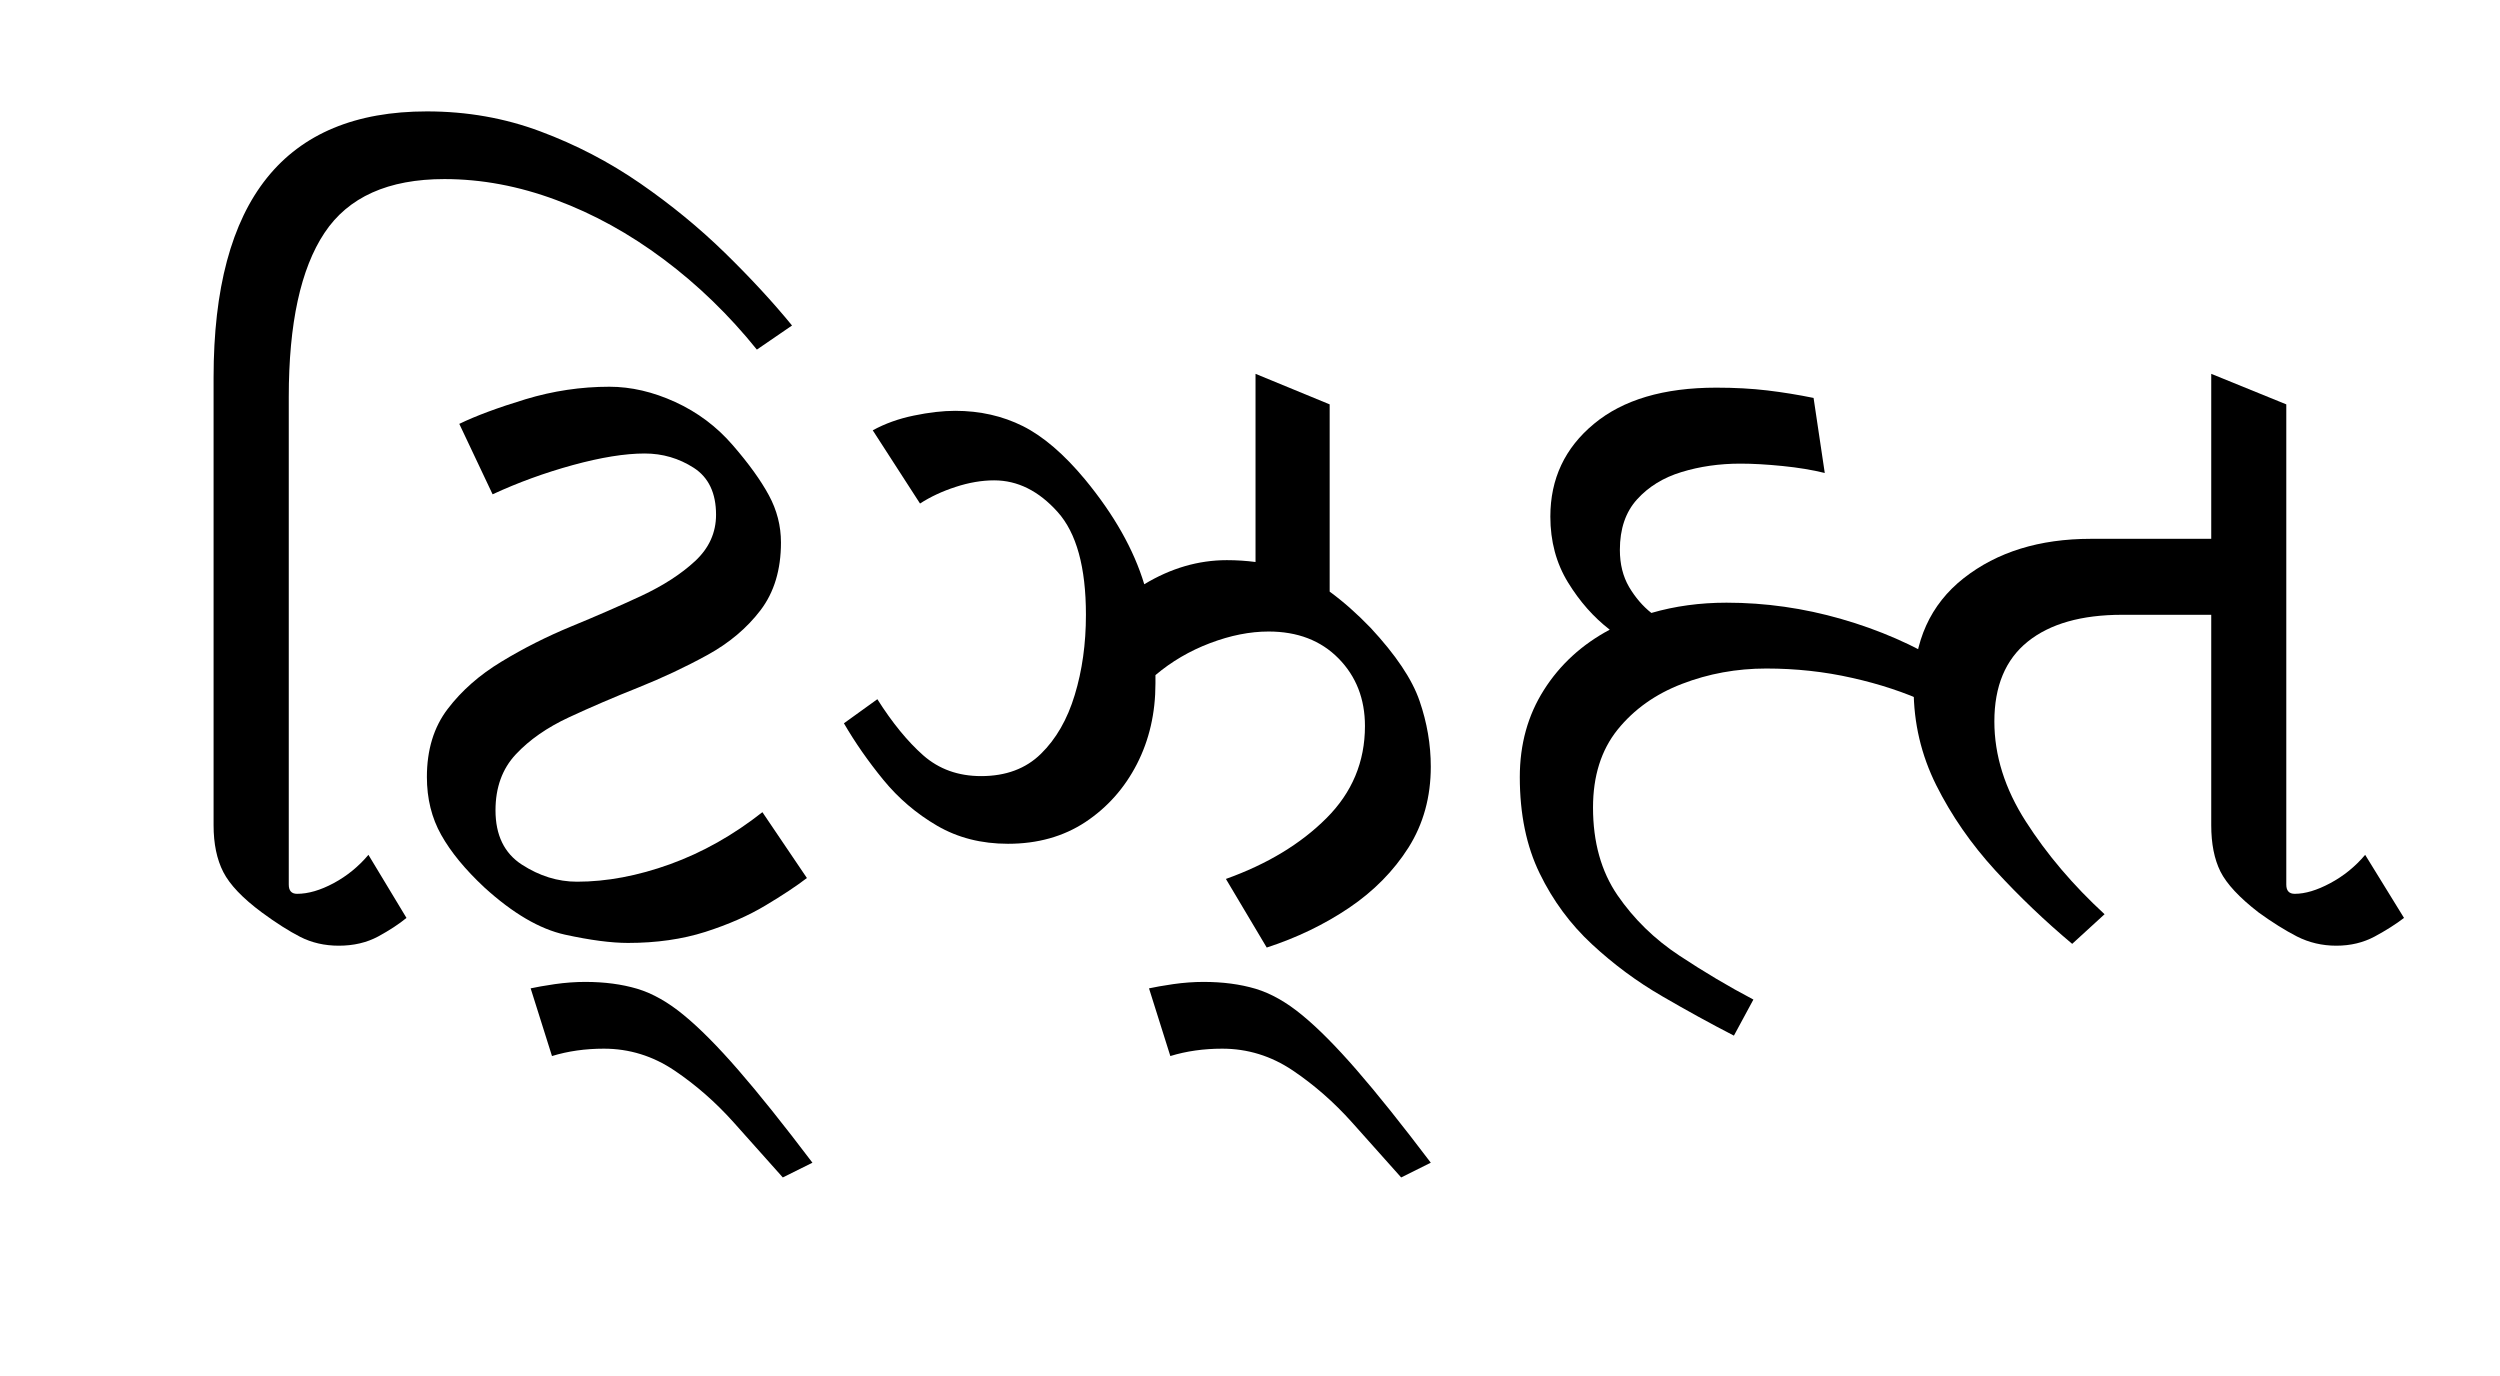
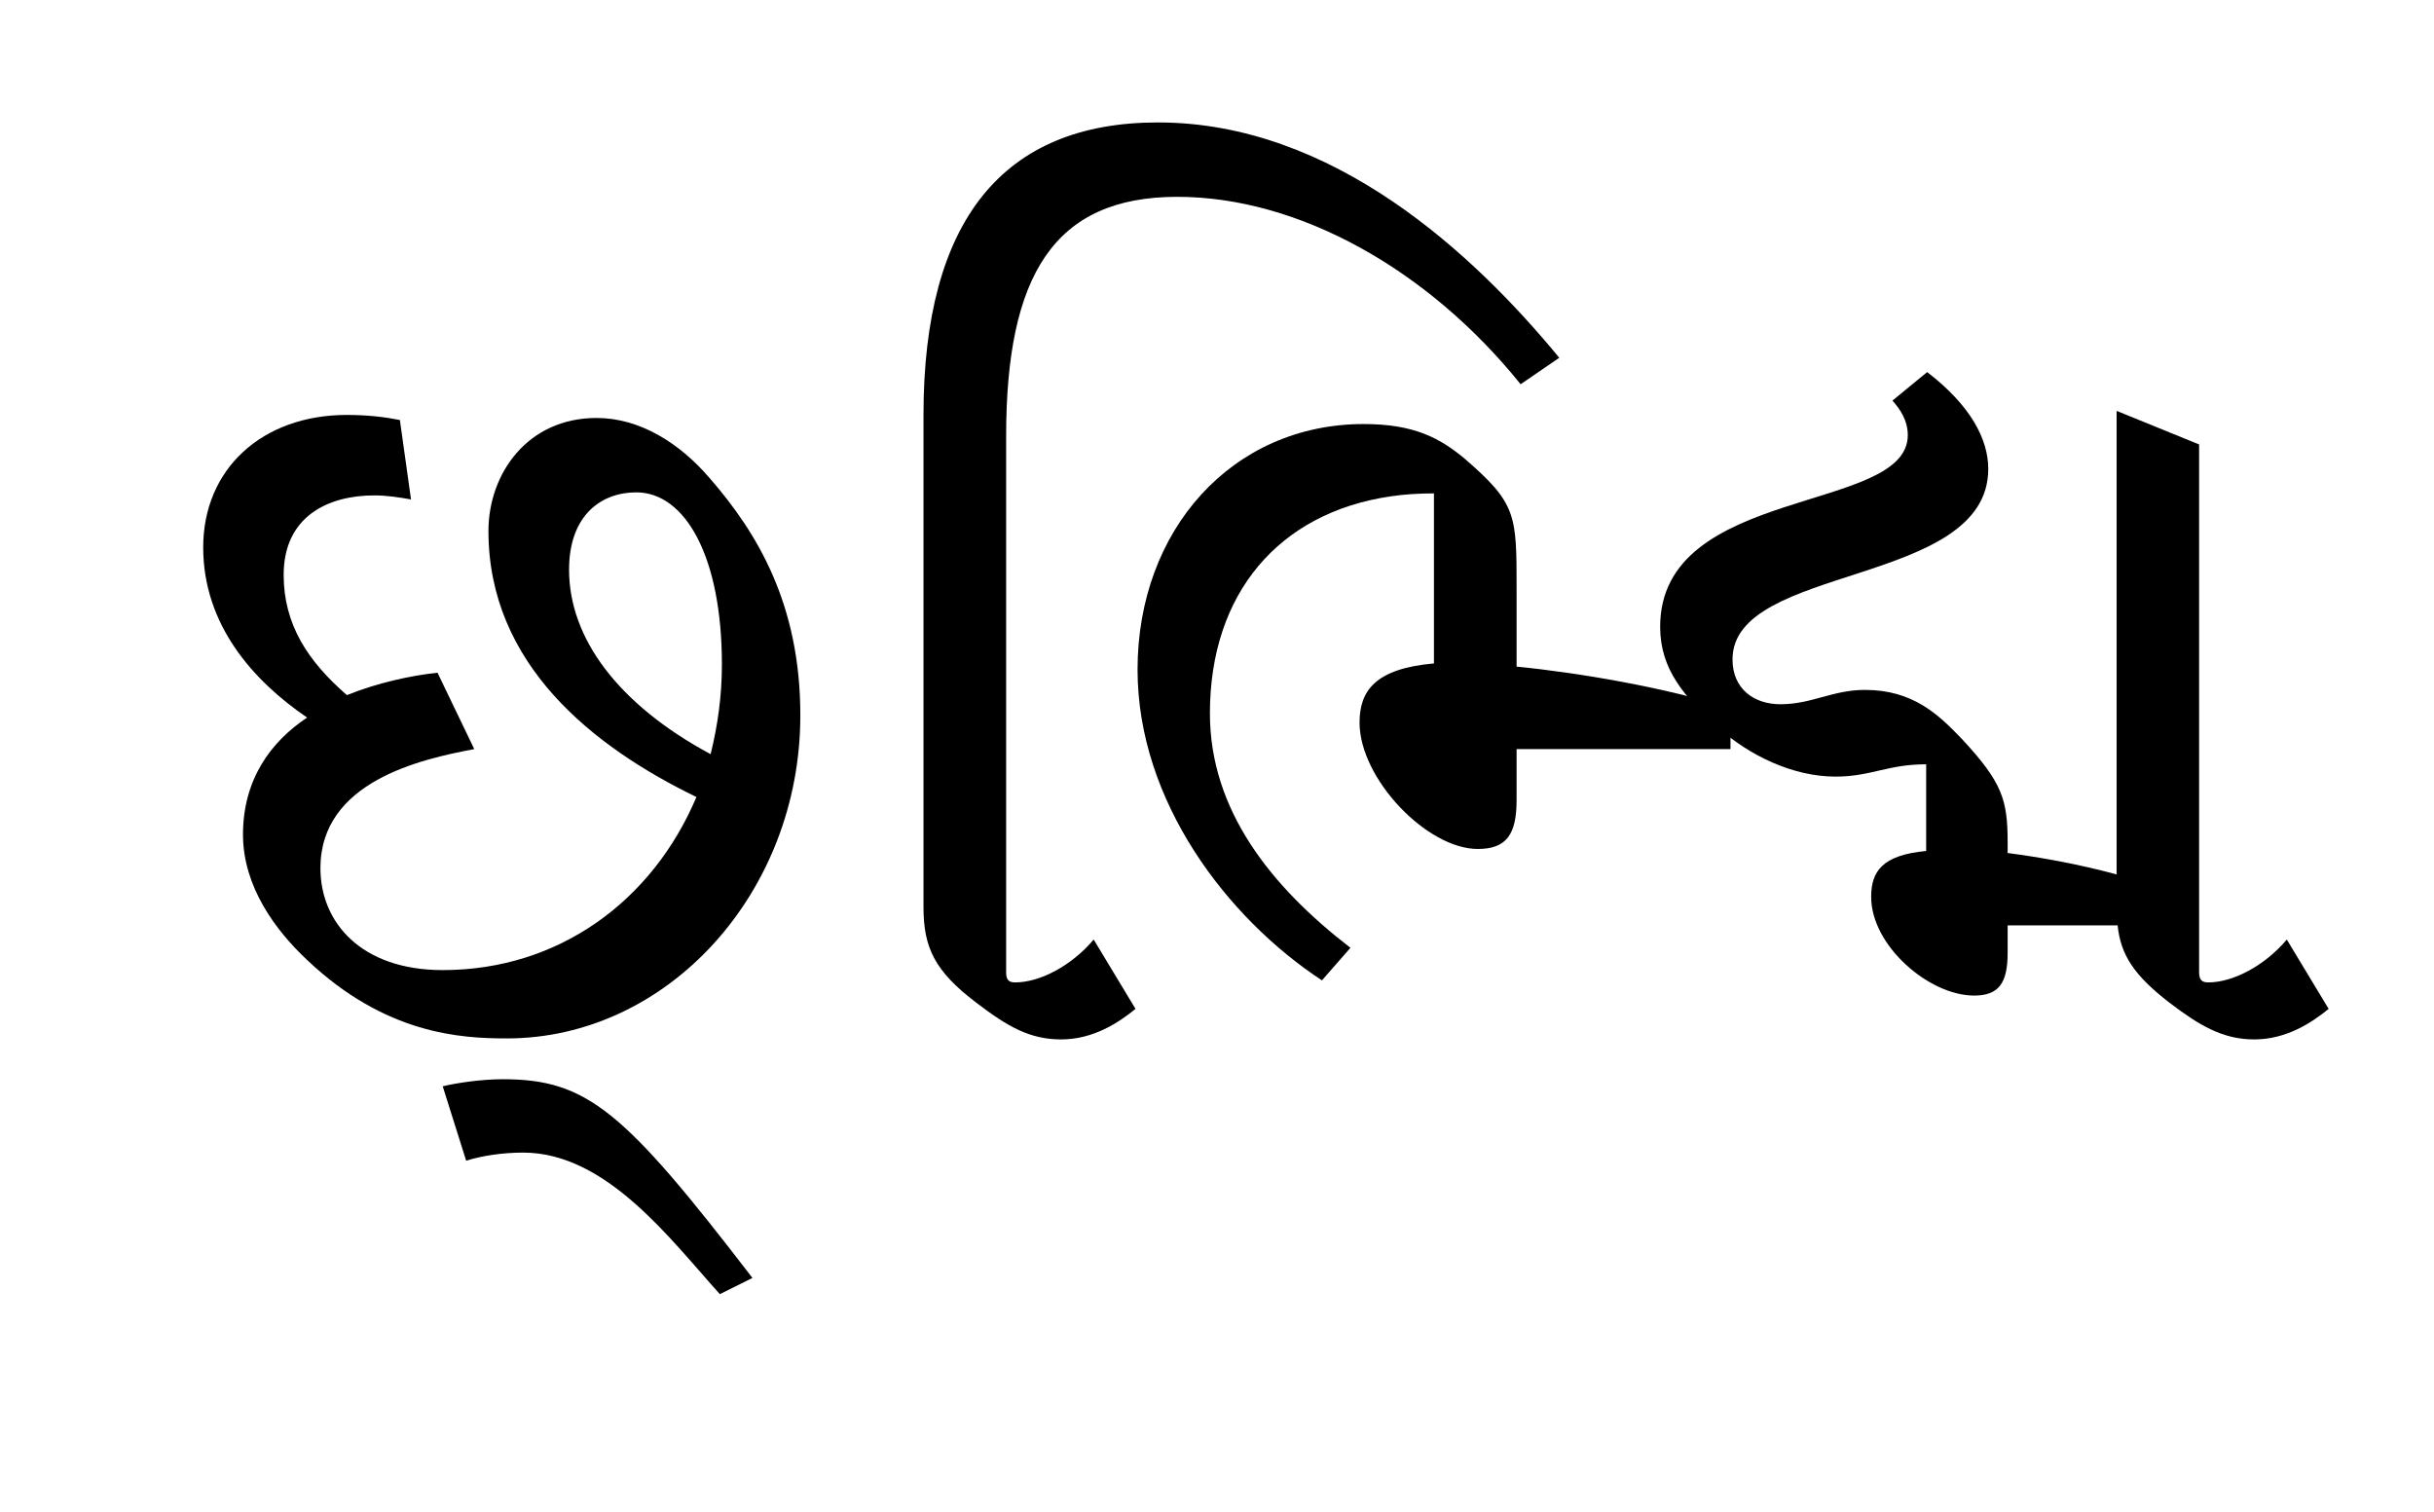
- <svg xmlns="http://www.w3.org/2000/svg" xmlns:xlink="http://www.w3.org/1999/xlink" width="296.656pt" height="163.172pt" viewBox="0 0 296.656 163.172" version="1.1">
+ <svg xmlns="http://www.w3.org/2000/svg" xmlns:xlink="http://www.w3.org/1999/xlink" width="262.781pt" height="163.172pt" viewBox="0 0 262.781 163.172" version="1.1">
  <defs>
    <g>
      <symbol overflow="visible" id="glyph0-0">
-         <path style="stroke:none;" d="M 10.453 0 L 10.453 -78.547 L 55.547 -78.547 L 55.547 0 Z M 16.062 -5.609 L 50.047 -5.609 L 50.047 -72.938 L 16.062 -72.938 Z M 16.062 -5.609 " />
+         <path style="stroke:none;" d="M 10.453 0 L 55.547 0 L 55.547 -78.547 L 10.453 -78.547 Z M 16.062 -5.609 L 16.062 -72.938 L 50.047 -72.938 L 50.047 -5.609 Z M 16.062 -5.609 " />
      </symbol>
      <symbol overflow="visible" id="glyph0-1">
-         <path style="stroke:none;" d="M 24.203 0.547 C 22.516 0.547 20.988 0.195 19.625 -0.5 C 18.27 -1.195 16.75 -2.164 15.062 -3.406 C 12.789 -5.094 11.27 -6.688 10.5 -8.188 C 9.727 -9.695 9.344 -11.551 9.344 -13.75 L 9.344 -66.875 C 9.344 -87.926 17.781 -98.453 34.656 -98.453 C 39.414 -98.453 43.906 -97.66 48.125 -96.078 C 52.344 -94.504 56.285 -92.453 59.953 -89.922 C 63.617 -87.391 66.973 -84.641 70.016 -81.672 C 73.055 -78.703 75.711 -75.828 77.984 -73.047 L 73.812 -70.188 C 70.508 -74.289 66.82 -77.863 62.75 -80.906 C 58.688 -83.945 54.438 -86.289 50 -87.938 C 45.562 -89.594 41.141 -90.422 36.734 -90.422 C 30.066 -90.422 25.32 -88.289 22.5 -84.031 C 19.676 -79.781 18.266 -73.289 18.266 -64.562 L 18.266 -6.703 C 18.266 -5.973 18.594 -5.609 19.25 -5.609 C 20.57 -5.609 22.02 -6.031 23.594 -6.875 C 25.164 -7.719 26.539 -8.836 27.719 -10.234 L 32.234 -2.75 C 31.348 -2.02 30.227 -1.285 28.875 -0.547 C 27.52 0.18 25.961 0.547 24.203 0.547 Z M 24.203 0.547 " />
+         <path style="stroke:none;" d="M 38.719 0.438 C 56.094 0.438 70.406 -15.297 70.406 -34.438 C 70.406 -46.422 65.781 -54.125 60.609 -60.062 C 57.312 -63.906 53.016 -66.547 48.406 -66.547 C 40.922 -66.547 36.734 -60.5 36.734 -54.344 C 36.734 -39.938 48.062 -31.016 59.188 -25.625 C 54.453 -14.406 44.328 -6.938 31.797 -6.938 C 22.984 -6.938 18.594 -12.094 18.594 -17.938 C 18.594 -27.281 29.375 -29.703 35.203 -30.797 L 31.234 -39.047 C 28.266 -38.719 24.75 -37.953 21.453 -36.625 C 17.266 -40.266 14.625 -44.219 14.625 -49.609 C 14.625 -55.875 19.359 -58.188 24.422 -58.188 C 25.734 -58.188 27.172 -57.969 28.375 -57.75 L 27.172 -66.328 C 25.516 -66.656 23.656 -66.875 21.453 -66.875 C 12.312 -66.875 5.938 -61.047 5.938 -52.578 C 5.938 -44.219 11.328 -38.172 17.156 -34.203 C 13.203 -31.562 10.234 -27.5 10.234 -21.562 C 10.234 -15.953 13.75 -11.219 17.156 -8.031 C 25.625 0 33.766 0.438 38.719 0.438 Z M 45.438 -50.156 C 45.438 -56.094 48.953 -58.516 52.688 -58.516 C 57.969 -58.516 61.938 -51.594 61.938 -39.938 C 61.938 -36.516 61.484 -33.328 60.719 -30.25 C 50.703 -35.641 45.438 -42.797 45.438 -50.156 Z M 45.438 -50.156 " />
      </symbol>
      <symbol overflow="visible" id="glyph0-2">
-         <path style="stroke:none;" d="M 30.906 0.219 C 28.926 0.219 26.43 -0.109 23.422 -0.766 C 20.422 -1.43 17.234 -3.301 13.859 -6.375 C 11.586 -8.5 9.883 -10.57 8.75 -12.594 C 7.613 -14.613 7.047 -16.906 7.047 -19.469 C 7.047 -22.695 7.867 -25.391 9.516 -27.547 C 11.16 -29.711 13.285 -31.582 15.891 -33.156 C 18.492 -34.738 21.258 -36.133 24.188 -37.344 C 27.125 -38.551 29.895 -39.758 32.5 -40.969 C 35.102 -42.188 37.227 -43.562 38.875 -45.094 C 40.531 -46.633 41.359 -48.469 41.359 -50.594 C 41.359 -53.164 40.477 -55.02 38.719 -56.156 C 36.957 -57.289 35.016 -57.859 32.891 -57.859 C 30.547 -57.859 27.703 -57.398 24.359 -56.484 C 21.023 -55.566 17.852 -54.41 14.844 -53.016 L 10.891 -61.375 C 12.867 -62.332 15.488 -63.305 18.75 -64.297 C 22.02 -65.285 25.336 -65.781 28.703 -65.781 C 31.273 -65.781 33.879 -65.176 36.516 -63.969 C 39.16 -62.758 41.438 -61.051 43.344 -58.844 C 45.25 -56.645 46.676 -54.664 47.625 -52.906 C 48.582 -51.145 49.062 -49.273 49.062 -47.297 C 49.062 -44.066 48.254 -41.391 46.641 -39.266 C 45.023 -37.141 42.914 -35.363 40.312 -33.938 C 37.707 -32.508 34.973 -31.223 32.109 -30.078 C 29.254 -28.941 26.523 -27.77 23.922 -26.562 C 21.316 -25.352 19.207 -23.883 17.594 -22.156 C 15.988 -20.438 15.188 -18.223 15.188 -15.516 C 15.188 -12.578 16.227 -10.43 18.312 -9.078 C 20.406 -7.723 22.586 -7.047 24.859 -7.047 C 28.379 -7.047 32.062 -7.738 35.906 -9.125 C 39.758 -10.52 43.41 -12.578 46.859 -15.297 L 52.141 -7.484 C 50.891 -6.523 49.254 -5.441 47.234 -4.234 C 45.223 -3.023 42.844 -1.977 40.094 -1.094 C 37.344 -0.219 34.281 0.219 30.906 0.219 Z M 49.281 28.047 C 47.52 26.066 45.57 23.883 43.438 21.5 C 41.312 19.125 38.969 17.07 36.406 15.344 C 33.844 13.625 31.055 12.766 28.047 12.766 C 25.848 12.766 23.797 13.055 21.891 13.641 L 19.359 5.609 C 20.016 5.461 20.969 5.297 22.219 5.109 C 23.469 4.93 24.676 4.844 25.844 4.844 C 28.113 4.844 30.164 5.113 32 5.656 C 33.832 6.207 35.68 7.254 37.547 8.797 C 39.422 10.336 41.566 12.5 43.984 15.281 C 46.41 18.07 49.348 21.742 52.797 26.297 Z M 49.281 28.047 " />
+         <path style="stroke:none;" d="M 18.375 28.047 L 21.891 26.297 C 8.031 8.25 4.062 4.844 -5.062 4.844 C -7.484 4.844 -10.234 5.281 -11.547 5.609 L -9.016 13.641 C -7.266 13.094 -5.062 12.766 -2.859 12.766 C 6.156 12.766 13.094 22.219 18.375 28.047 Z M 18.375 28.047 " />
      </symbol>
      <symbol overflow="visible" id="glyph0-3">
-         <path style="stroke:none;" d="M 22.984 -11.547 C 19.836 -11.547 17.035 -12.258 14.578 -13.688 C 12.117 -15.125 9.988 -16.941 8.188 -19.141 C 6.395 -21.336 4.836 -23.57 3.516 -25.844 L 7.484 -28.703 C 9.242 -25.922 11.055 -23.703 12.922 -22.047 C 14.797 -20.398 17.086 -19.578 19.797 -19.578 C 22.734 -19.578 25.098 -20.457 26.891 -22.219 C 28.691 -23.977 30.031 -26.305 30.906 -29.203 C 31.789 -32.098 32.234 -35.27 32.234 -38.719 C 32.234 -44.363 31.113 -48.43 28.875 -50.922 C 26.633 -53.422 24.125 -54.672 21.344 -54.672 C 19.875 -54.672 18.348 -54.41 16.766 -53.891 C 15.191 -53.379 13.785 -52.723 12.547 -51.922 L 6.938 -60.609 C 8.395 -61.41 10.02 -61.992 11.812 -62.359 C 13.613 -62.734 15.25 -62.922 16.719 -62.922 C 19.656 -62.922 22.332 -62.316 24.75 -61.109 C 27.164 -59.898 29.625 -57.789 32.125 -54.781 C 35.57 -50.602 37.914 -46.457 39.156 -42.344 C 42.312 -44.25 45.578 -45.203 48.953 -45.203 C 50.117 -45.203 51.254 -45.129 52.359 -44.984 L 52.359 -67.312 L 61.156 -63.688 L 61.156 -41.469 C 62.77 -40.289 64.383 -38.863 66 -37.188 C 69.008 -33.957 70.953 -31.055 71.828 -28.484 C 72.711 -25.922 73.156 -23.32 73.156 -20.688 C 73.156 -17.094 72.273 -13.898 70.516 -11.109 C 68.754 -8.328 66.406 -5.941 63.469 -3.953 C 60.531 -1.973 57.27 -0.398 53.688 0.766 L 48.844 -7.375 C 53.75 -9.133 57.723 -11.535 60.766 -14.578 C 63.816 -17.617 65.344 -21.266 65.344 -25.516 C 65.344 -28.742 64.297 -31.422 62.203 -33.547 C 60.109 -35.672 57.344 -36.734 53.906 -36.734 C 51.695 -36.734 49.383 -36.273 46.969 -35.359 C 44.551 -34.441 42.391 -33.176 40.484 -31.562 C 40.484 -31.27 40.484 -30.941 40.484 -30.578 C 40.484 -27.055 39.75 -23.863 38.281 -21 C 36.812 -18.145 34.773 -15.852 32.172 -14.125 C 29.566 -12.406 26.504 -11.547 22.984 -11.547 Z M 69.641 28.047 C 67.879 26.066 65.93 23.883 63.797 21.5 C 61.672 19.125 59.328 17.07 56.766 15.344 C 54.203 13.625 51.414 12.766 48.406 12.766 C 46.207 12.766 44.156 13.055 42.25 13.641 L 39.719 5.609 C 40.375 5.461 41.328 5.297 42.578 5.109 C 43.828 4.93 45.035 4.844 46.203 4.844 C 48.473 4.844 50.523 5.113 52.359 5.656 C 54.191 6.207 56.039 7.254 57.906 8.797 C 59.781 10.336 61.926 12.5 64.344 15.281 C 66.77 18.07 69.707 21.742 73.156 26.297 Z M 69.641 28.047 " />
+         <path style="stroke:none;" d="M 24.203 0.547 C 27.719 0.547 30.469 -1.312 32.234 -2.75 L 27.719 -10.234 C 25.297 -7.375 21.891 -5.609 19.25 -5.609 C 18.594 -5.609 18.266 -5.828 18.266 -6.703 L 18.266 -64.562 C 18.266 -81.953 23.438 -90.422 36.734 -90.422 C 49.938 -90.422 63.906 -82.5 73.812 -70.188 L 77.984 -73.047 C 68.75 -84.266 53.562 -98.453 34.656 -98.453 C 17.938 -98.453 9.344 -87.891 9.344 -66.875 L 9.344 -13.75 C 9.344 -9.344 10.562 -6.812 15.062 -3.406 C 18.375 -0.875 20.797 0.547 24.203 0.547 Z M 24.203 0.547 " />
      </symbol>
      <symbol overflow="visible" id="glyph0-4">
-         <path style="stroke:none;" d="M 32.891 11.219 C 30.172 9.82 27.328 8.258 24.359 6.531 C 21.391 4.812 18.617 2.758 16.047 0.375 C 13.484 -2 11.414 -4.801 9.844 -8.031 C 8.27 -11.258 7.484 -15.07 7.484 -19.469 C 7.484 -23.352 8.438 -26.797 10.344 -29.797 C 12.25 -32.805 14.852 -35.191 18.156 -36.953 C 16.25 -38.422 14.598 -40.289 13.203 -42.562 C 11.805 -44.844 11.109 -47.445 11.109 -50.375 C 11.109 -54.852 12.832 -58.52 16.281 -61.375 C 19.727 -64.238 24.566 -65.672 30.797 -65.672 C 32.992 -65.672 35.008 -65.562 36.844 -65.344 C 38.676 -65.125 40.508 -64.828 42.344 -64.453 L 43.672 -55.547 C 42.203 -55.91 40.531 -56.188 38.656 -56.375 C 36.789 -56.562 35.125 -56.656 33.656 -56.656 C 31.164 -56.656 28.836 -56.32 26.672 -55.656 C 24.516 -55 22.754 -53.914 21.391 -52.406 C 20.035 -50.906 19.359 -48.91 19.359 -46.422 C 19.359 -44.734 19.723 -43.266 20.453 -42.016 C 21.191 -40.773 22.07 -39.75 23.094 -38.938 C 25.883 -39.75 28.859 -40.156 32.016 -40.156 C 36.629 -40.156 41.172 -39.508 45.641 -38.219 C 50.117 -36.938 54.266 -35.125 58.078 -32.781 L 55.875 -28.266 C 53.164 -29.516 50.176 -30.504 46.906 -31.234 C 43.645 -31.973 40.254 -32.344 36.734 -32.344 C 33.211 -32.344 29.875 -31.734 26.719 -30.516 C 23.57 -29.305 21.023 -27.492 19.078 -25.078 C 17.141 -22.66 16.172 -19.582 16.172 -15.844 C 16.172 -11.738 17.141 -8.27 19.078 -5.438 C 21.023 -2.613 23.461 -0.234 26.391 1.703 C 29.328 3.648 32.266 5.395 35.203 6.938 Z M 32.891 11.219 " />
+         <path style="stroke:none;" d="M 24.75 -5.828 L 27.828 -9.344 C 19.25 -15.953 12.656 -24.203 12.656 -34.656 C 12.656 -47.625 20.125 -56.312 32.125 -58.078 C 33.547 -58.297 35.203 -58.406 36.844 -58.406 L 36.844 -40.047 C 30.469 -39.484 28.812 -37.062 28.812 -33.656 C 28.812 -27.609 36.078 -20.016 41.578 -20.016 C 44.656 -20.016 45.766 -21.562 45.766 -25.297 L 45.766 -30.797 L 68.859 -30.797 L 68.859 -35.203 C 62.047 -37.406 52.469 -39.047 45.766 -39.703 L 45.766 -48.188 C 45.766 -56.094 45.766 -57.312 40.156 -62.156 C 37.516 -64.344 34.766 -65.891 29.266 -65.891 C 15.062 -65.891 4.844 -54.453 4.844 -39.375 C 4.844 -25.188 14.516 -12.547 24.75 -5.828 Z M 24.75 -5.828 " />
      </symbol>
      <symbol overflow="visible" id="glyph0-5">
-         <path style="stroke:none;" d="M 24.969 0.328 C 21.738 -2.379 18.691 -5.289 15.828 -8.406 C 12.973 -11.531 10.645 -14.891 8.844 -18.484 C 7.051 -22.078 6.156 -25.891 6.156 -29.922 C 6.156 -35.566 8.133 -39.945 12.094 -43.062 C 16.062 -46.176 21.086 -47.734 27.172 -47.734 L 41.469 -47.734 L 41.469 -67.312 L 50.375 -63.688 L 50.375 -6.703 C 50.375 -5.973 50.707 -5.609 51.375 -5.609 C 52.613 -5.609 54.02 -6.031 55.594 -6.875 C 57.176 -7.719 58.555 -8.836 59.734 -10.234 L 64.344 -2.75 C 63.395 -2.02 62.238 -1.285 60.875 -0.547 C 59.52 0.18 58 0.547 56.312 0.547 C 54.633 0.547 53.078 0.18 51.641 -0.547 C 50.211 -1.285 48.691 -2.238 47.078 -3.406 C 44.805 -5.164 43.301 -6.781 42.562 -8.25 C 41.832 -9.719 41.469 -11.551 41.469 -13.75 L 41.469 -38.719 L 30.906 -38.719 C 26.07 -38.719 22.332 -37.656 19.688 -35.531 C 17.051 -33.406 15.734 -30.25 15.734 -26.062 C 15.734 -22.031 16.977 -18.07 19.469 -14.188 C 21.957 -10.301 25.07 -6.633 28.812 -3.188 Z M 24.969 0.328 " />
+         <path style="stroke:none;" d="M 37.406 -4.188 C 40.047 -4.188 41.031 -5.5 41.031 -8.797 L 41.031 -11.766 L 52.906 -11.766 C 53.234 -8.578 54.672 -6.375 58.516 -3.406 C 61.703 -0.984 64.234 0.547 67.656 0.547 C 71.172 0.547 73.922 -1.312 75.688 -2.75 L 71.172 -10.234 C 68.75 -7.375 65.344 -5.609 62.703 -5.609 C 62.047 -5.609 61.703 -5.828 61.703 -6.703 L 61.703 -63.688 L 52.797 -67.312 L 52.797 -17.266 C 48.734 -18.375 44.438 -19.141 41.031 -19.578 L 41.031 -20.688 C 41.031 -25.297 40.484 -27.172 36.078 -31.906 C 33.547 -34.547 30.797 -37.188 25.625 -37.188 C 22.109 -37.188 19.906 -35.641 16.5 -35.641 C 13.641 -35.641 11.328 -37.297 11.328 -40.484 C 11.328 -50.812 38.938 -48.297 38.938 -61.047 C 38.938 -64.234 37.062 -67.875 32.344 -71.5 L 28.594 -68.422 C 29.375 -67.547 30.25 -66.328 30.25 -64.688 C 30.25 -56.203 3.516 -59.297 3.516 -44 C 3.516 -39.375 6.156 -36.406 9.797 -33.109 C 13.094 -30.141 17.812 -27.828 22.438 -27.828 C 26.297 -27.828 28.047 -29.156 32.234 -29.156 L 32.234 -19.797 C 27.5 -19.359 26.297 -17.594 26.297 -14.844 C 26.297 -9.562 32.562 -4.188 37.406 -4.188 Z M 37.406 -4.188 " />
      </symbol>
    </g>
  </defs>
  <g id="surface1">
    <g style="fill:rgb(0%,0%,0%);fill-opacity:1;">
      <use xlink:href="#glyph0-1" x="16" y="111.672" />
-       <use xlink:href="#glyph0-2" x="43.609" y="111.672" />
-       <use xlink:href="#glyph0-3" x="96.625" y="111.672" />
-       <use xlink:href="#glyph0-4" x="172.859" y="111.672" />
-       <use xlink:href="#glyph0-5" x="220.922" y="111.672" />
+       <use xlink:href="#glyph0-2" x="59.344" y="111.672" />
+       <use xlink:href="#glyph0-3" x="90.359" y="111.672" />
+       <use xlink:href="#glyph0-4" x="117.969" y="111.672" />
+       <use xlink:href="#glyph0-5" x="175.719" y="111.672" />
    </g>
  </g>
</svg>
